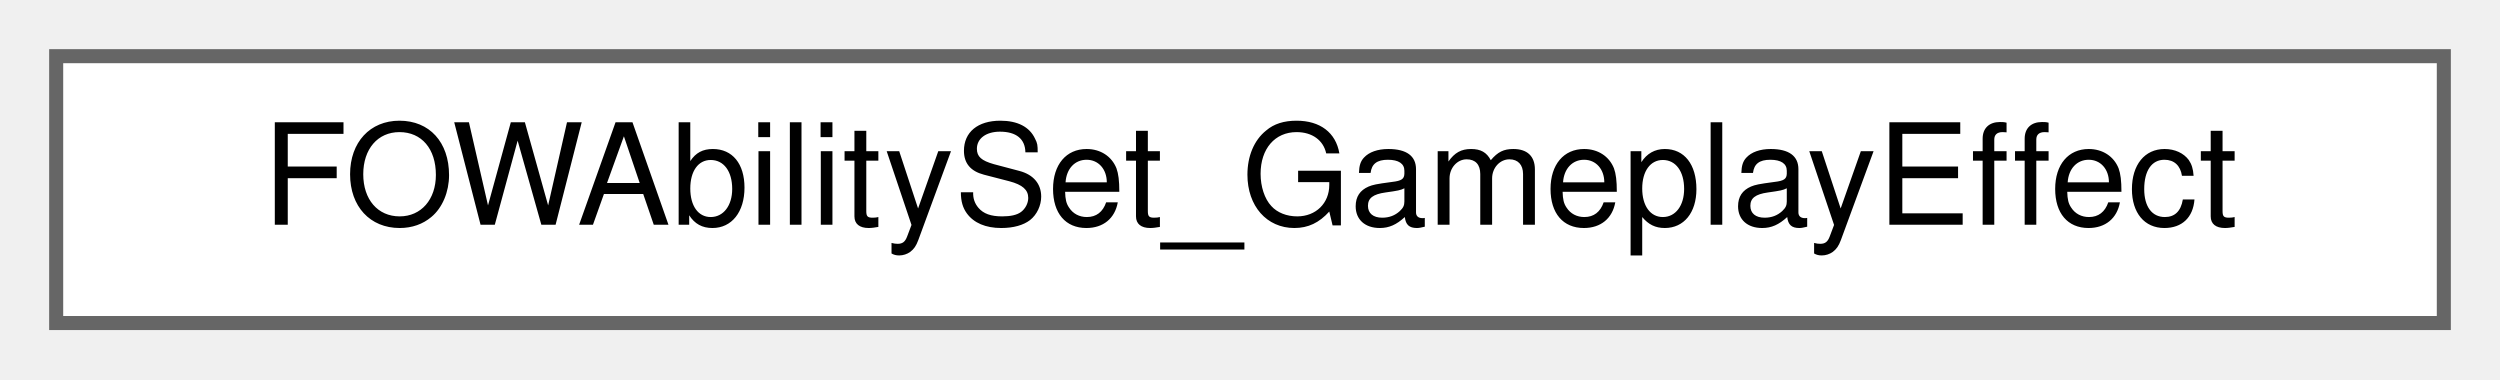
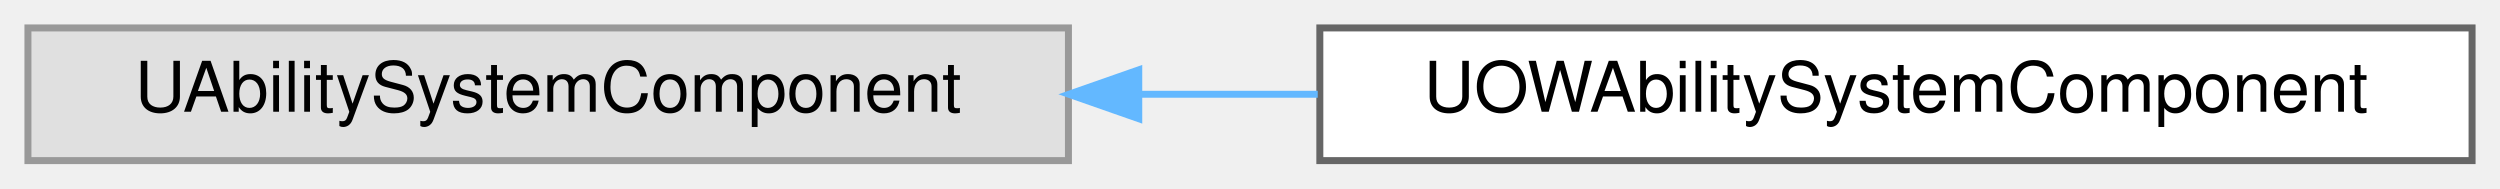
- <svg xmlns="http://www.w3.org/2000/svg" xmlns:xlink="http://www.w3.org/1999/xlink" width="178pt" height="27pt" viewBox="0.00 0.00 178.00 27.00">
+ <svg xmlns="http://www.w3.org/2000/svg" xmlns:xlink="http://www.w3.org/1999/xlink" width="358pt" height="27pt" viewBox="0.00 0.00 358.00 27.00">
  <g id="graph0" class="graph" transform="scale(1 1) rotate(0) translate(4 23)">
    <g id="Node000000" class="node">
      <g id="a_Node000000">
-         <a xlink:href="structFOWAbilitySet__GameplayEffect.html" target="_top" xlink:title=" ">
-           <polygon fill="white" stroke="#666666" points="170,-19 0,-19 0,0 170,0 170,-19" />
-           <text text-anchor="middle" x="85" y="-7" font-family="Helvetica,sans-Serif" font-size="10.00">FOWAbilitySet_GameplayEffect</text>
+         <a xlink:title=" ">
+           <polygon fill="#e0e0e0" stroke="#999999" points="149,-19 0,-19 0,0 149,0 149,-19" />
+           <text text-anchor="middle" x="74.5" y="-7" font-family="Helvetica,sans-Serif" font-size="10.00">UAbilitySystemComponent</text>
+         </a>
+       </g>
+     </g>
+     <g id="Node000001" class="node">
+       <g id="a_Node000001">
+         <a xlink:href="classUOWAbilitySystemComponent.html" target="_top" xlink:title=" ">
+           <polygon fill="white" stroke="#666666" points="350,-19 185,-19 185,0 350,0 350,-19" />
+           <text text-anchor="middle" x="267.5" y="-7" font-family="Helvetica,sans-Serif" font-size="10.00">UOWAbilitySystemComponent</text>
+         </a>
+       </g>
+     </g>
+     <g id="edge5_Node000000_Node000001" class="edge">
+       <g id="a_edge5_Node000000_Node000001">
+         <a xlink:title=" ">
+           <path fill="none" stroke="#63b8ff" d="M159.29,-9.5C167.72,-9.5 176.29,-9.5 184.7,-9.5" />
+           <polygon fill="#63b8ff" stroke="#63b8ff" points="159.07,-6 149.07,-9.5 159.07,-13 159.07,-6" />
        </a>
      </g>
    </g>
  </g>
</svg>
